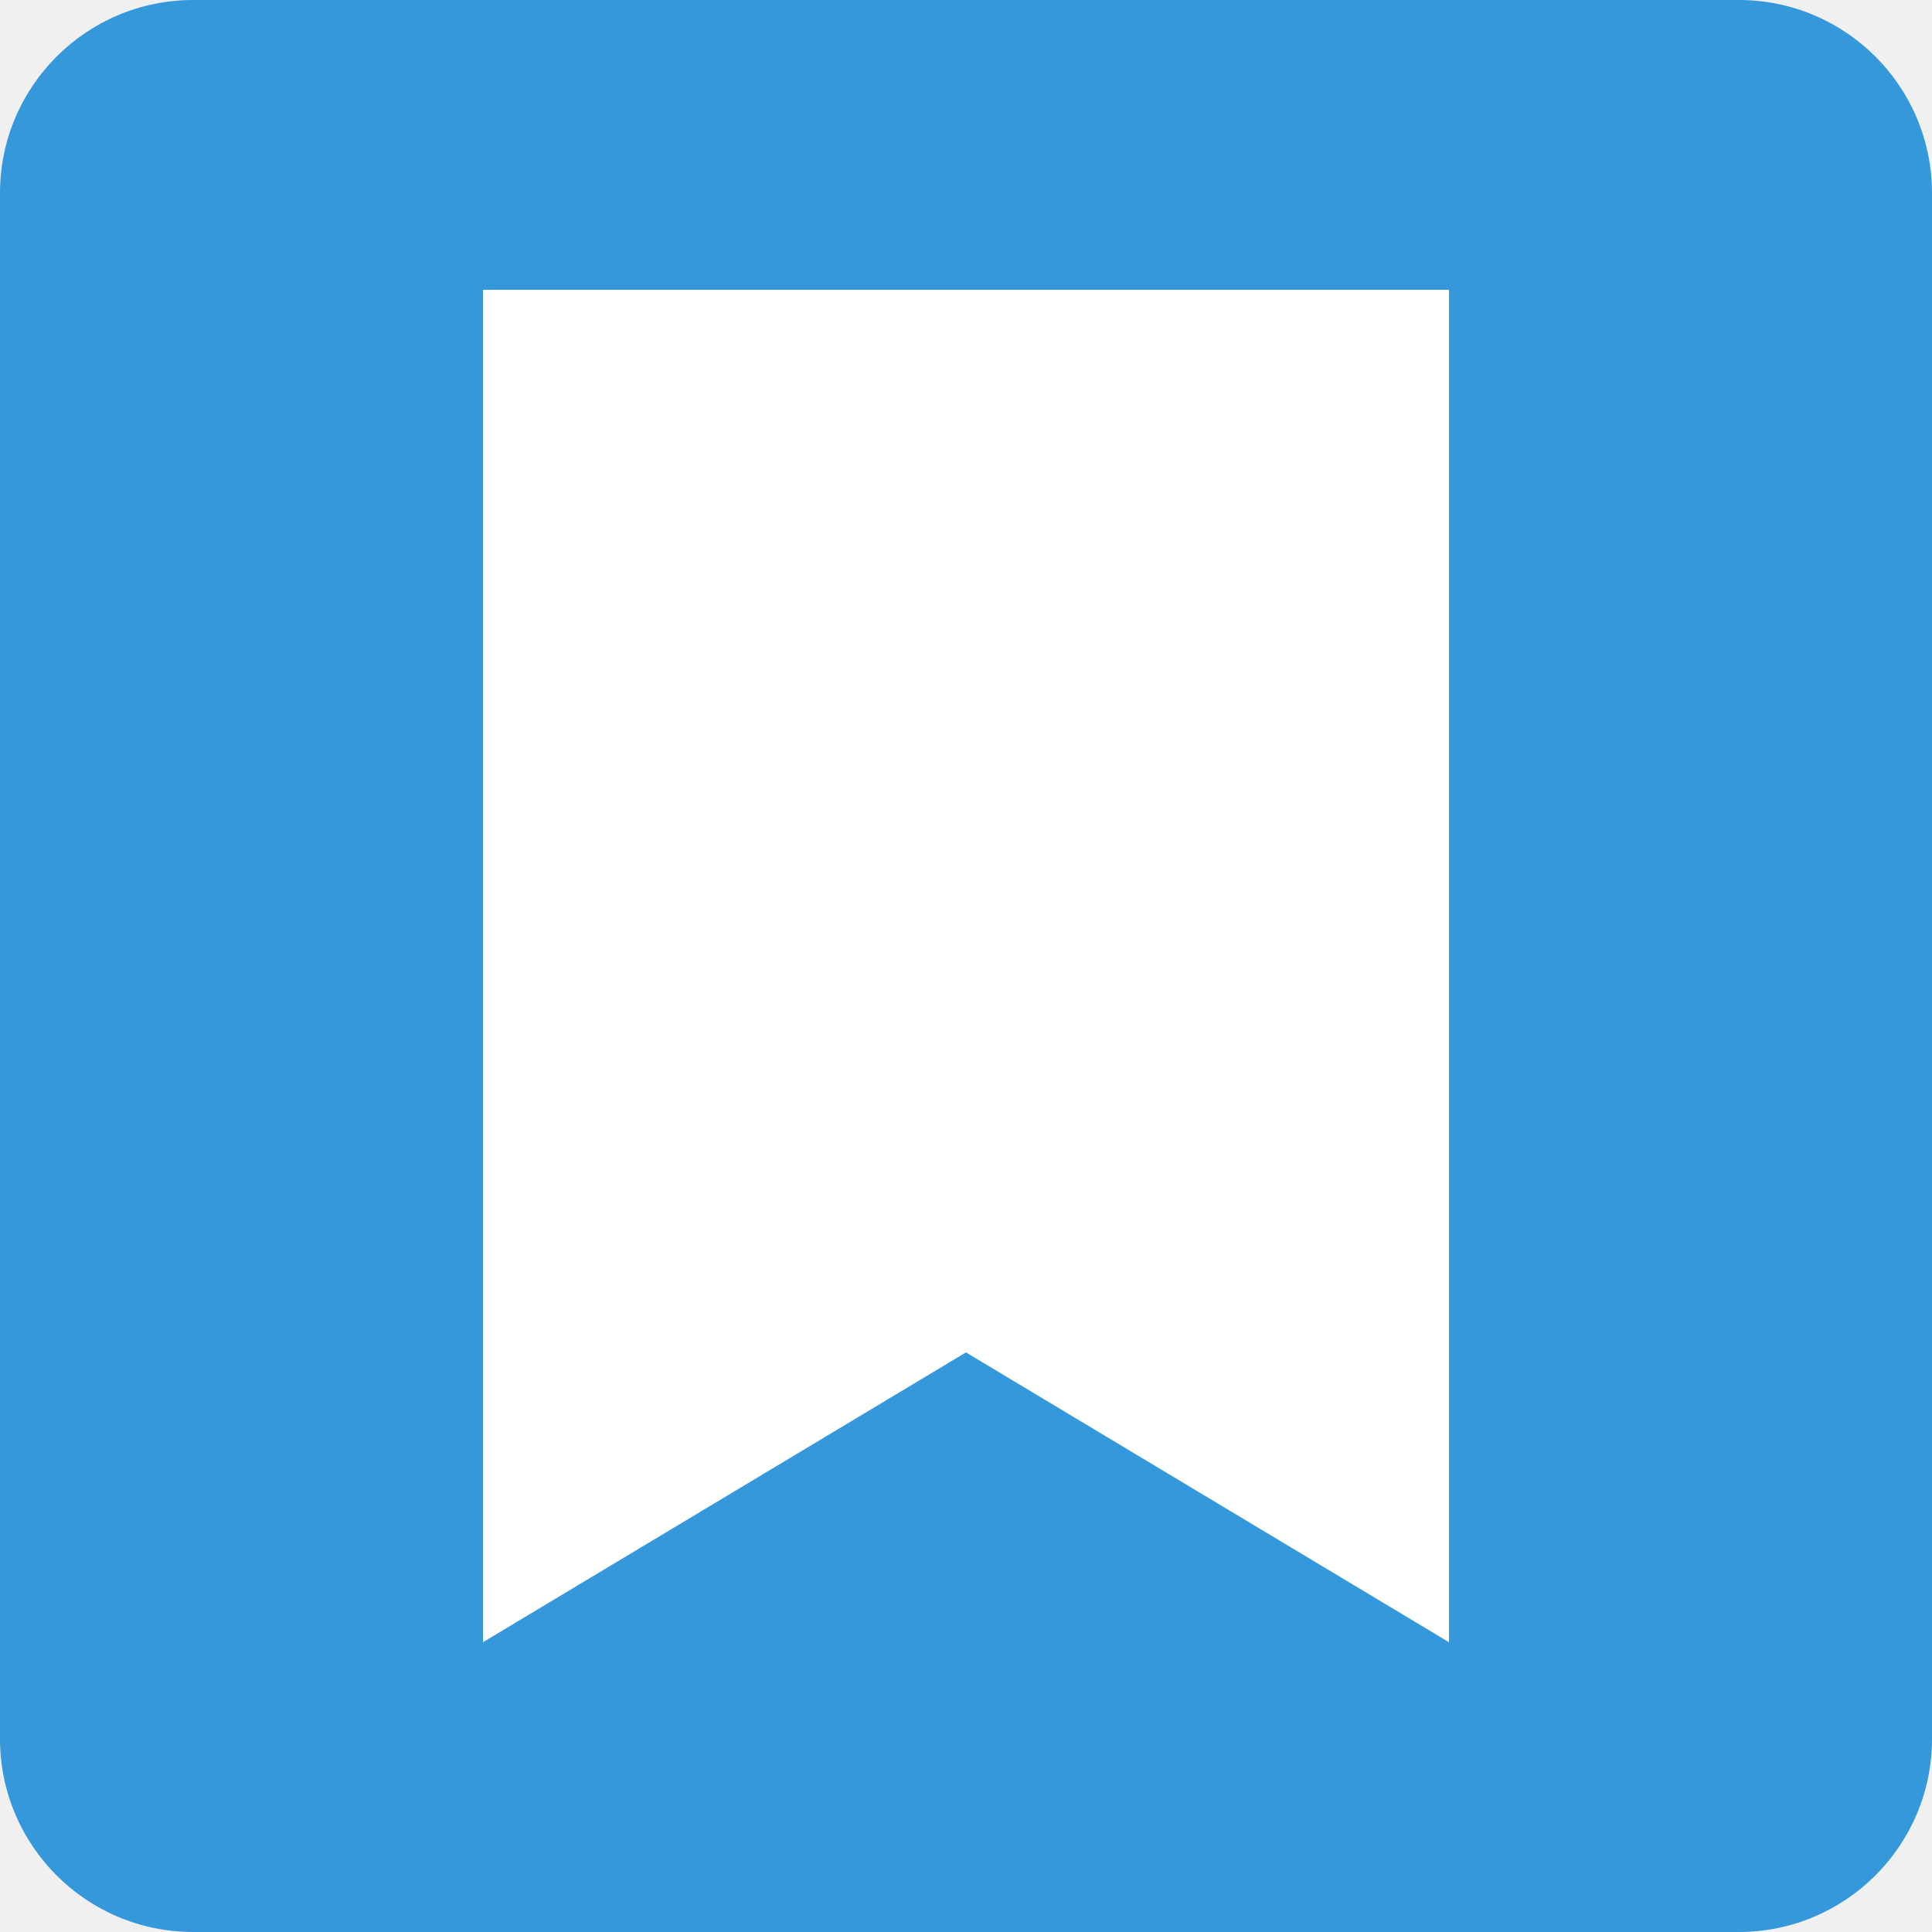
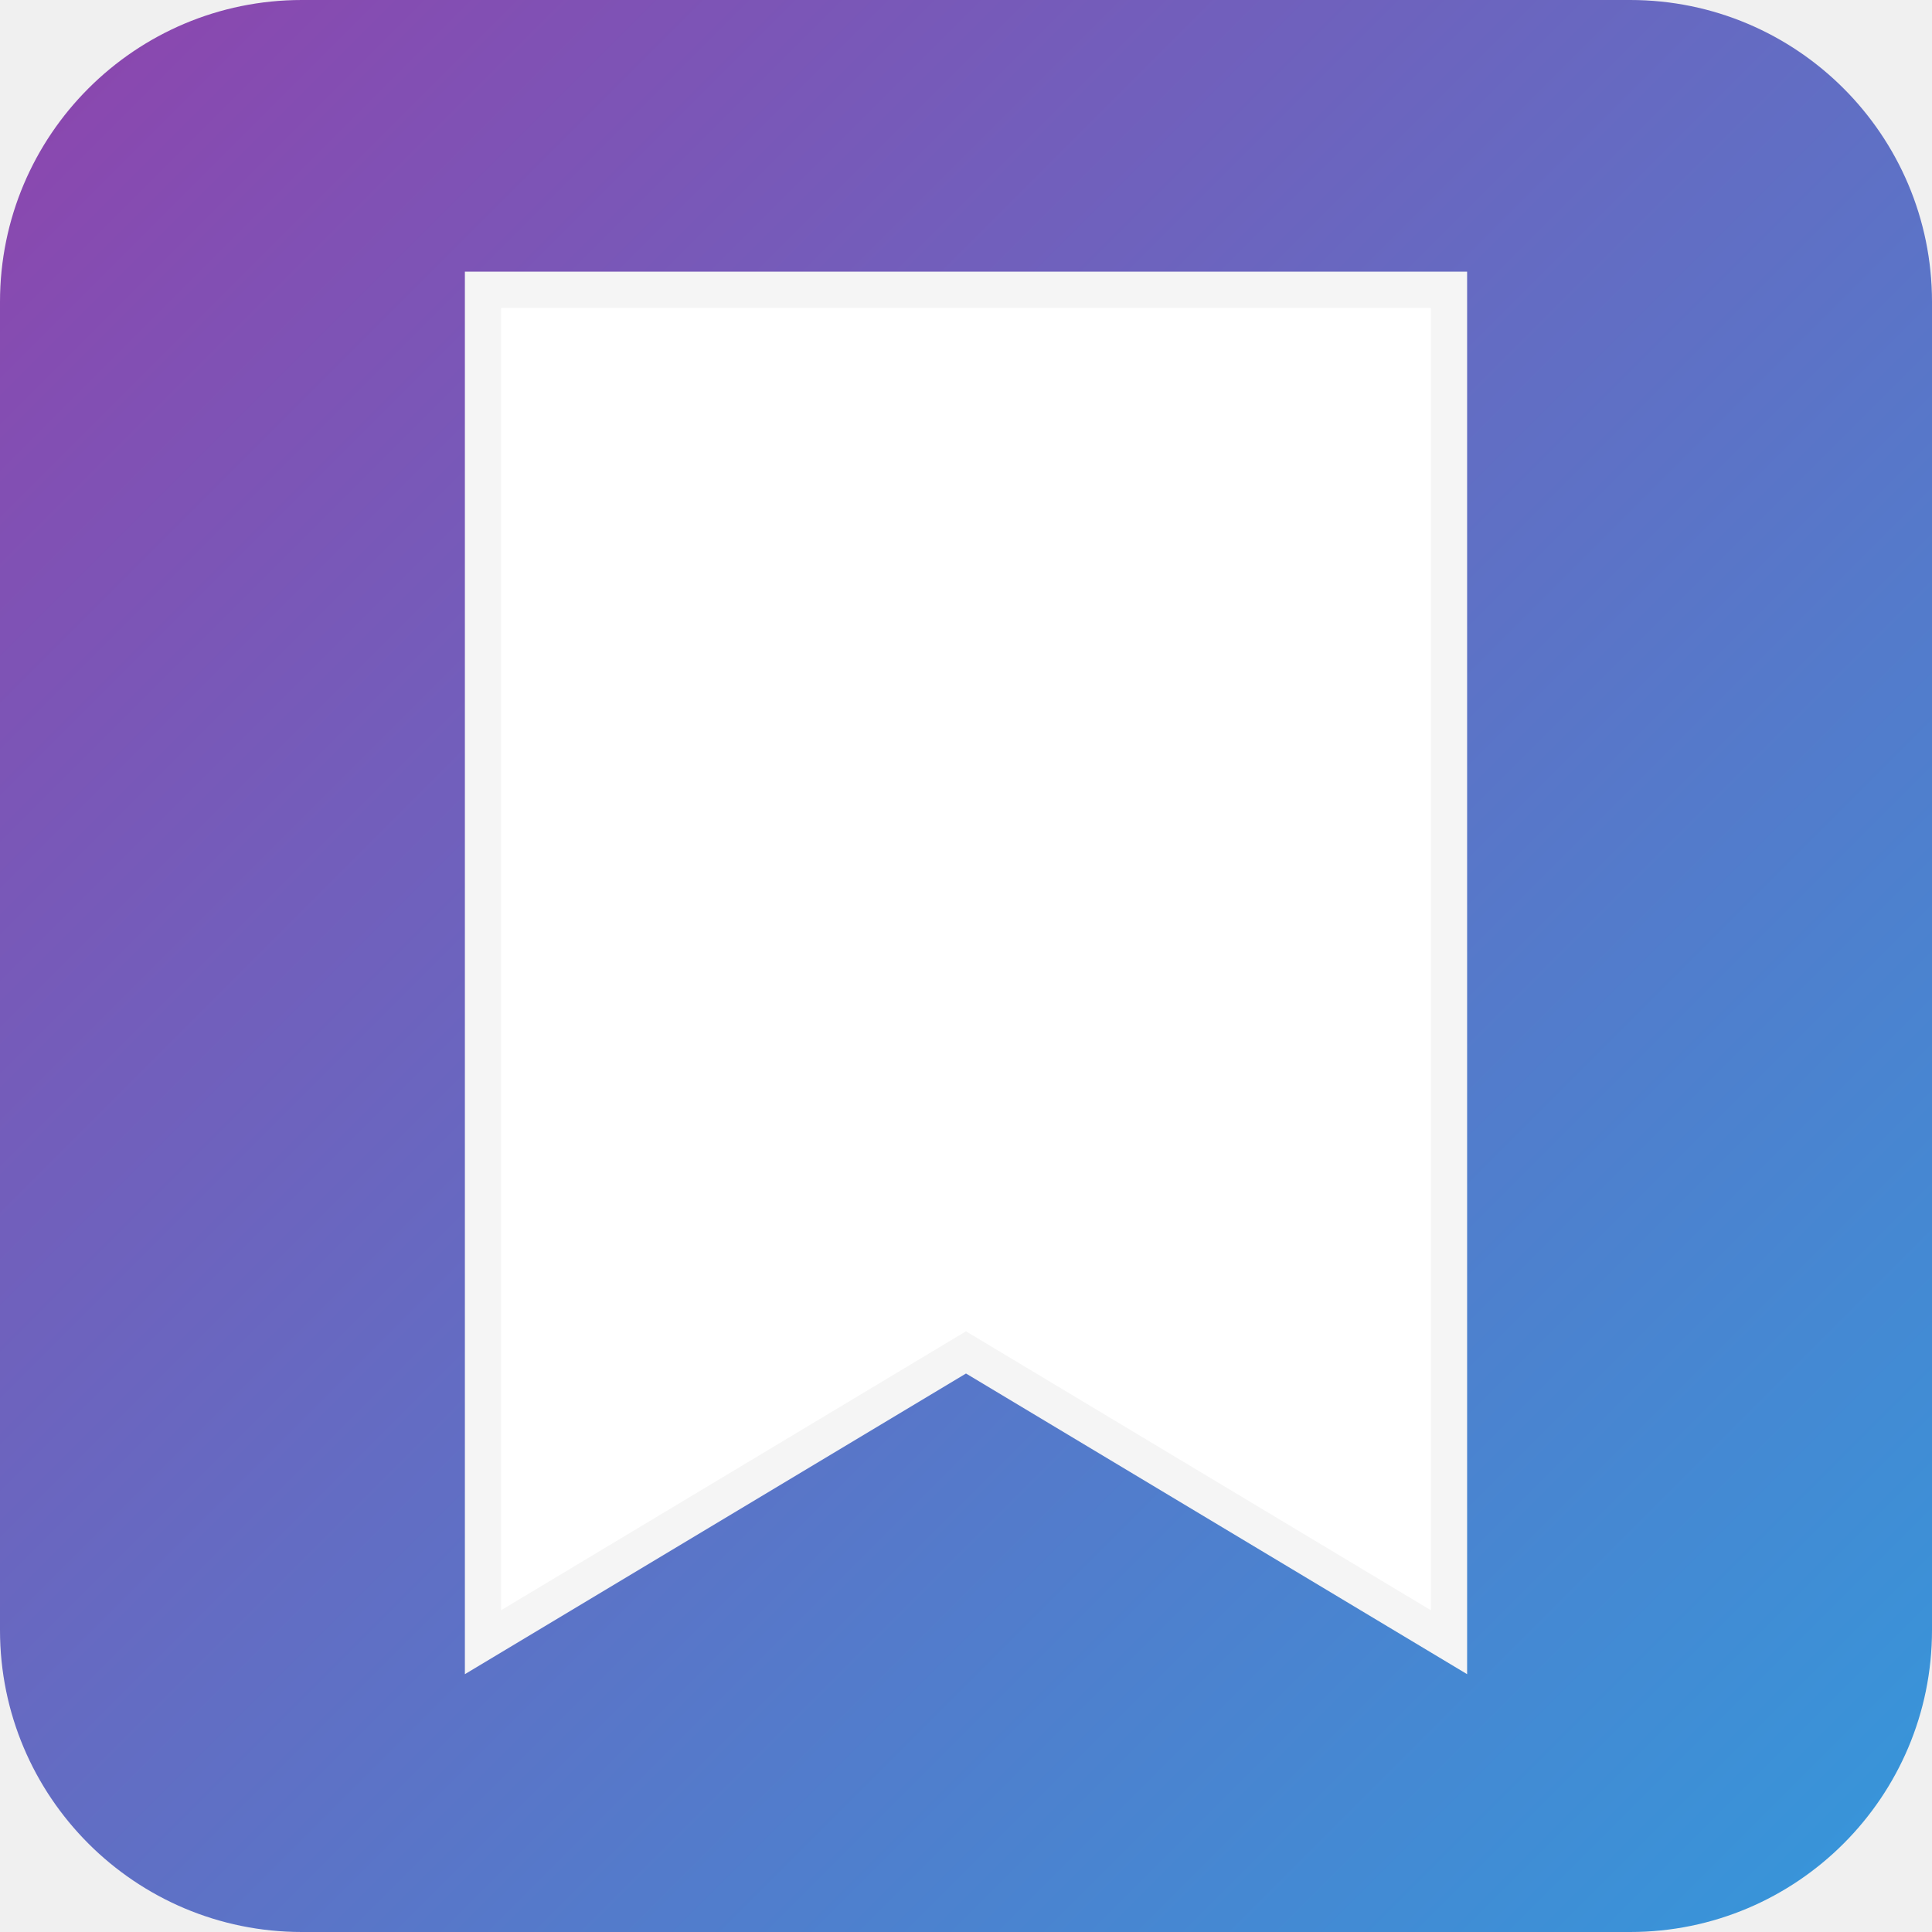
<svg xmlns="http://www.w3.org/2000/svg" width="16" height="16" viewBox="0 0 16 16">
-   <rect width="16" height="16" rx="1.6" fill="#3498db" />
-   <path d="M4 2.4 L4 13.6 L8 11.2 L12 13.6 L12 2.4 Z" fill="white" />
-   <text x="8" y="8" font-family="Arial" font-size="4.8" text-anchor="middle" fill="white">AI</text>
+   <defs>
+     <linearGradient id="grad1" x1="0%" y1="0%" x2="100%" y2="100%">
+       <stop offset="0%" style="stop-color:#8e44ad;stop-opacity:1" />
+       <stop offset="100%" style="stop-color:#3498db;stop-opacity:1" />
+     </linearGradient>
+   </defs>
+   <rect width="16" height="16" rx="2.5" fill="url(#grad1)" />
+   <path d="M4 2.4 L4 13.6 L8 11.2 L12 13.6 L12 2.4 Z" fill="white" stroke="#f5f5f5" stroke-width="0.3" />
+   <text x="8" y="8" font-family="Arial" font-weight="bold" font-size="4.8" text-anchor="middle" fill="white">AI</text>
</svg>
